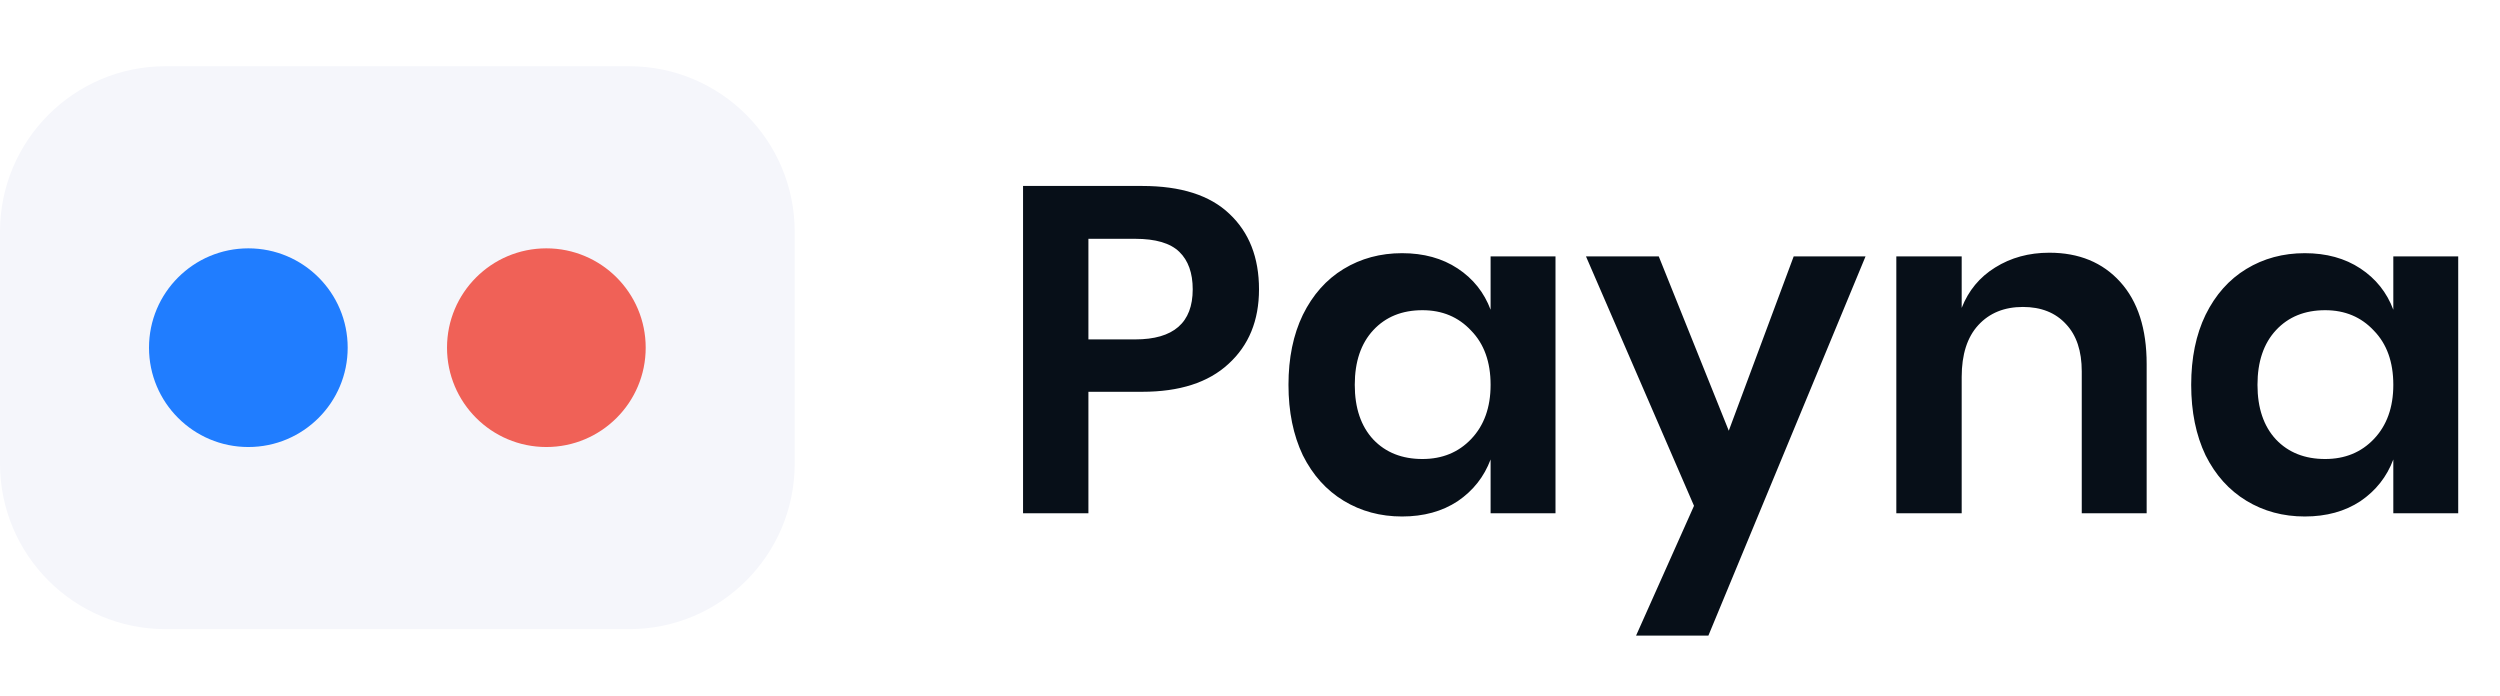
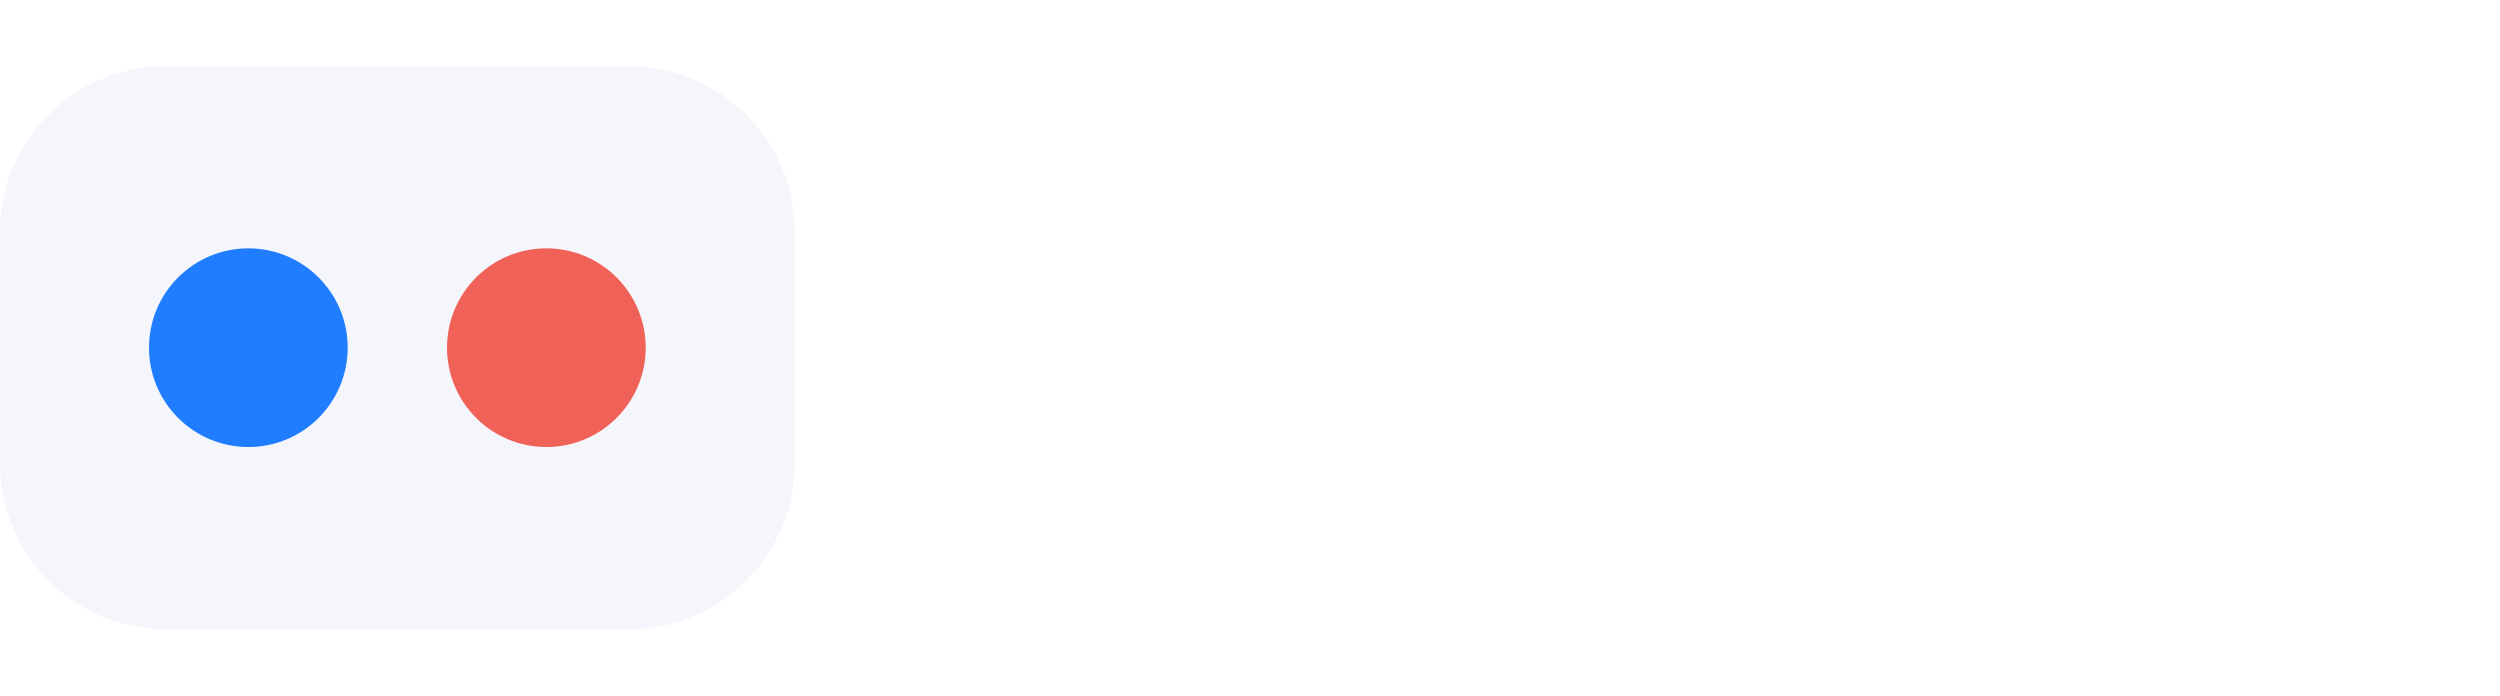
<svg xmlns="http://www.w3.org/2000/svg" width="151" height="42" viewBox="0 0 151 42" fill="none">
-   <path d="M65.74 23.664V31H61.792V11.232H68.988C71.321 11.232 73.076 11.792 74.252 12.912C75.447 14.032 76.044 15.553 76.044 17.476C76.044 19.361 75.428 20.864 74.196 21.984C72.983 23.104 71.247 23.664 68.988 23.664H65.74ZM68.568 20.5C70.883 20.5 72.04 19.492 72.04 17.476C72.04 16.487 71.769 15.731 71.228 15.208C70.687 14.685 69.8 14.424 68.568 14.424H65.74V20.5H68.568ZM84.684 15.292C85.991 15.292 87.111 15.6 88.044 16.216C88.978 16.832 89.64 17.663 90.032 18.708V15.488H93.952V31H90.032V27.752C89.64 28.797 88.978 29.637 88.044 30.272C87.111 30.888 85.991 31.196 84.684 31.196C83.378 31.196 82.202 30.879 81.156 30.244C80.111 29.609 79.29 28.695 78.692 27.5C78.114 26.287 77.824 24.868 77.824 23.244C77.824 21.62 78.114 20.211 78.692 19.016C79.29 17.803 80.111 16.879 81.156 16.244C82.202 15.609 83.378 15.292 84.684 15.292ZM85.916 18.736C84.684 18.736 83.695 19.137 82.948 19.94C82.202 20.743 81.828 21.844 81.828 23.244C81.828 24.644 82.202 25.745 82.948 26.548C83.695 27.332 84.684 27.724 85.916 27.724C87.111 27.724 88.091 27.323 88.856 26.52C89.64 25.699 90.032 24.607 90.032 23.244C90.032 21.863 89.64 20.771 88.856 19.968C88.091 19.147 87.111 18.736 85.916 18.736ZM100.19 15.488L104.418 26.016L108.338 15.488H112.678L103.186 38.392H98.818L102.318 30.552L95.794 15.488H100.19ZM123.778 15.264C125.57 15.264 126.998 15.852 128.062 17.028C129.126 18.204 129.658 19.856 129.658 21.984V31H125.738V22.432C125.738 21.2 125.421 20.248 124.786 19.576C124.151 18.885 123.283 18.54 122.182 18.54C121.062 18.54 120.166 18.904 119.494 19.632C118.822 20.36 118.486 21.405 118.486 22.768V31H114.538V15.488H118.486V18.596C118.897 17.551 119.569 16.739 120.502 16.16C121.454 15.563 122.546 15.264 123.778 15.264ZM139.208 15.292C140.515 15.292 141.635 15.6 142.568 16.216C143.501 16.832 144.164 17.663 144.556 18.708V15.488H148.476V31H144.556V27.752C144.164 28.797 143.501 29.637 142.568 30.272C141.635 30.888 140.515 31.196 139.208 31.196C137.901 31.196 136.725 30.879 135.68 30.244C134.635 29.609 133.813 28.695 133.216 27.5C132.637 26.287 132.348 24.868 132.348 23.244C132.348 21.62 132.637 20.211 133.216 19.016C133.813 17.803 134.635 16.879 135.68 16.244C136.725 15.609 137.901 15.292 139.208 15.292ZM140.44 18.736C139.208 18.736 138.219 19.137 137.472 19.94C136.725 20.743 136.352 21.844 136.352 23.244C136.352 24.644 136.725 25.745 137.472 26.548C138.219 27.332 139.208 27.724 140.44 27.724C141.635 27.724 142.615 27.323 143.38 26.52C144.164 25.699 144.556 24.607 144.556 23.244C144.556 21.863 144.164 20.771 143.38 19.968C142.615 19.147 141.635 18.736 140.44 18.736Z" fill="#070F18" />
  <rect y="4" width="48" height="34" rx="10" fill="#F5F6FB" />
  <circle cx="15" cy="21" r="6" fill="#207DFF" />
  <circle cx="33" cy="21" r="6" fill="#F06157" />
</svg>
